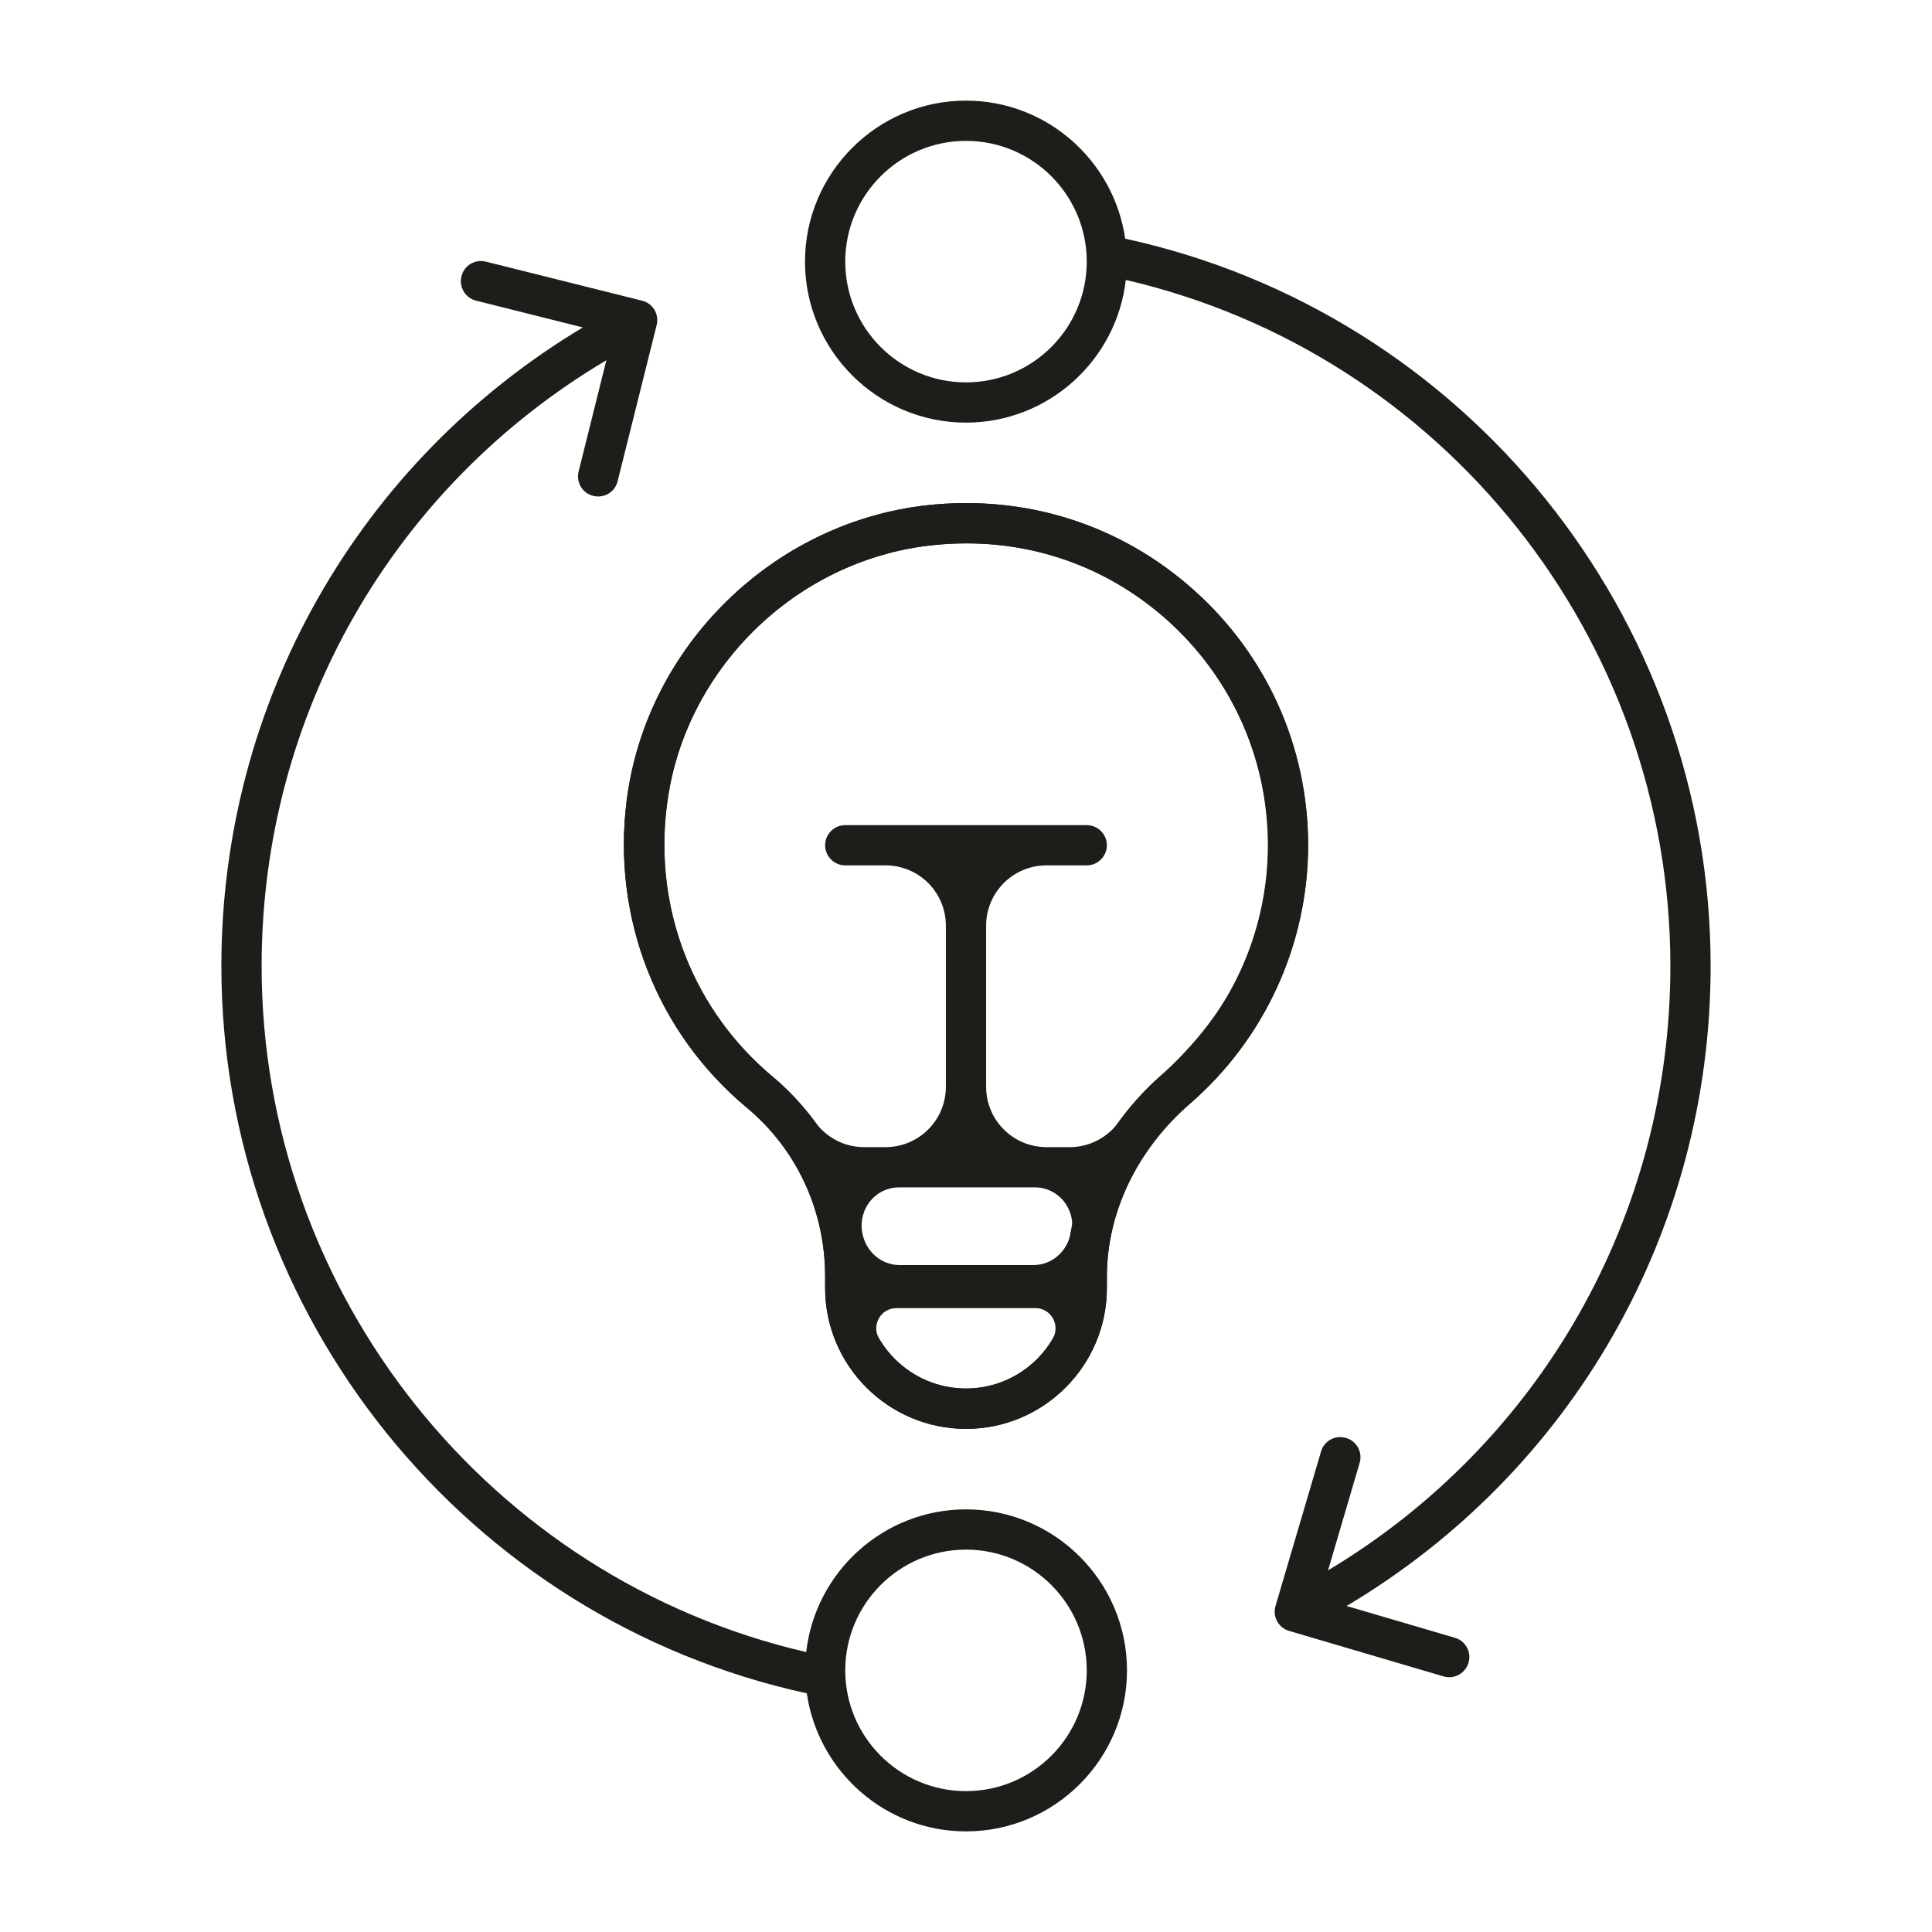
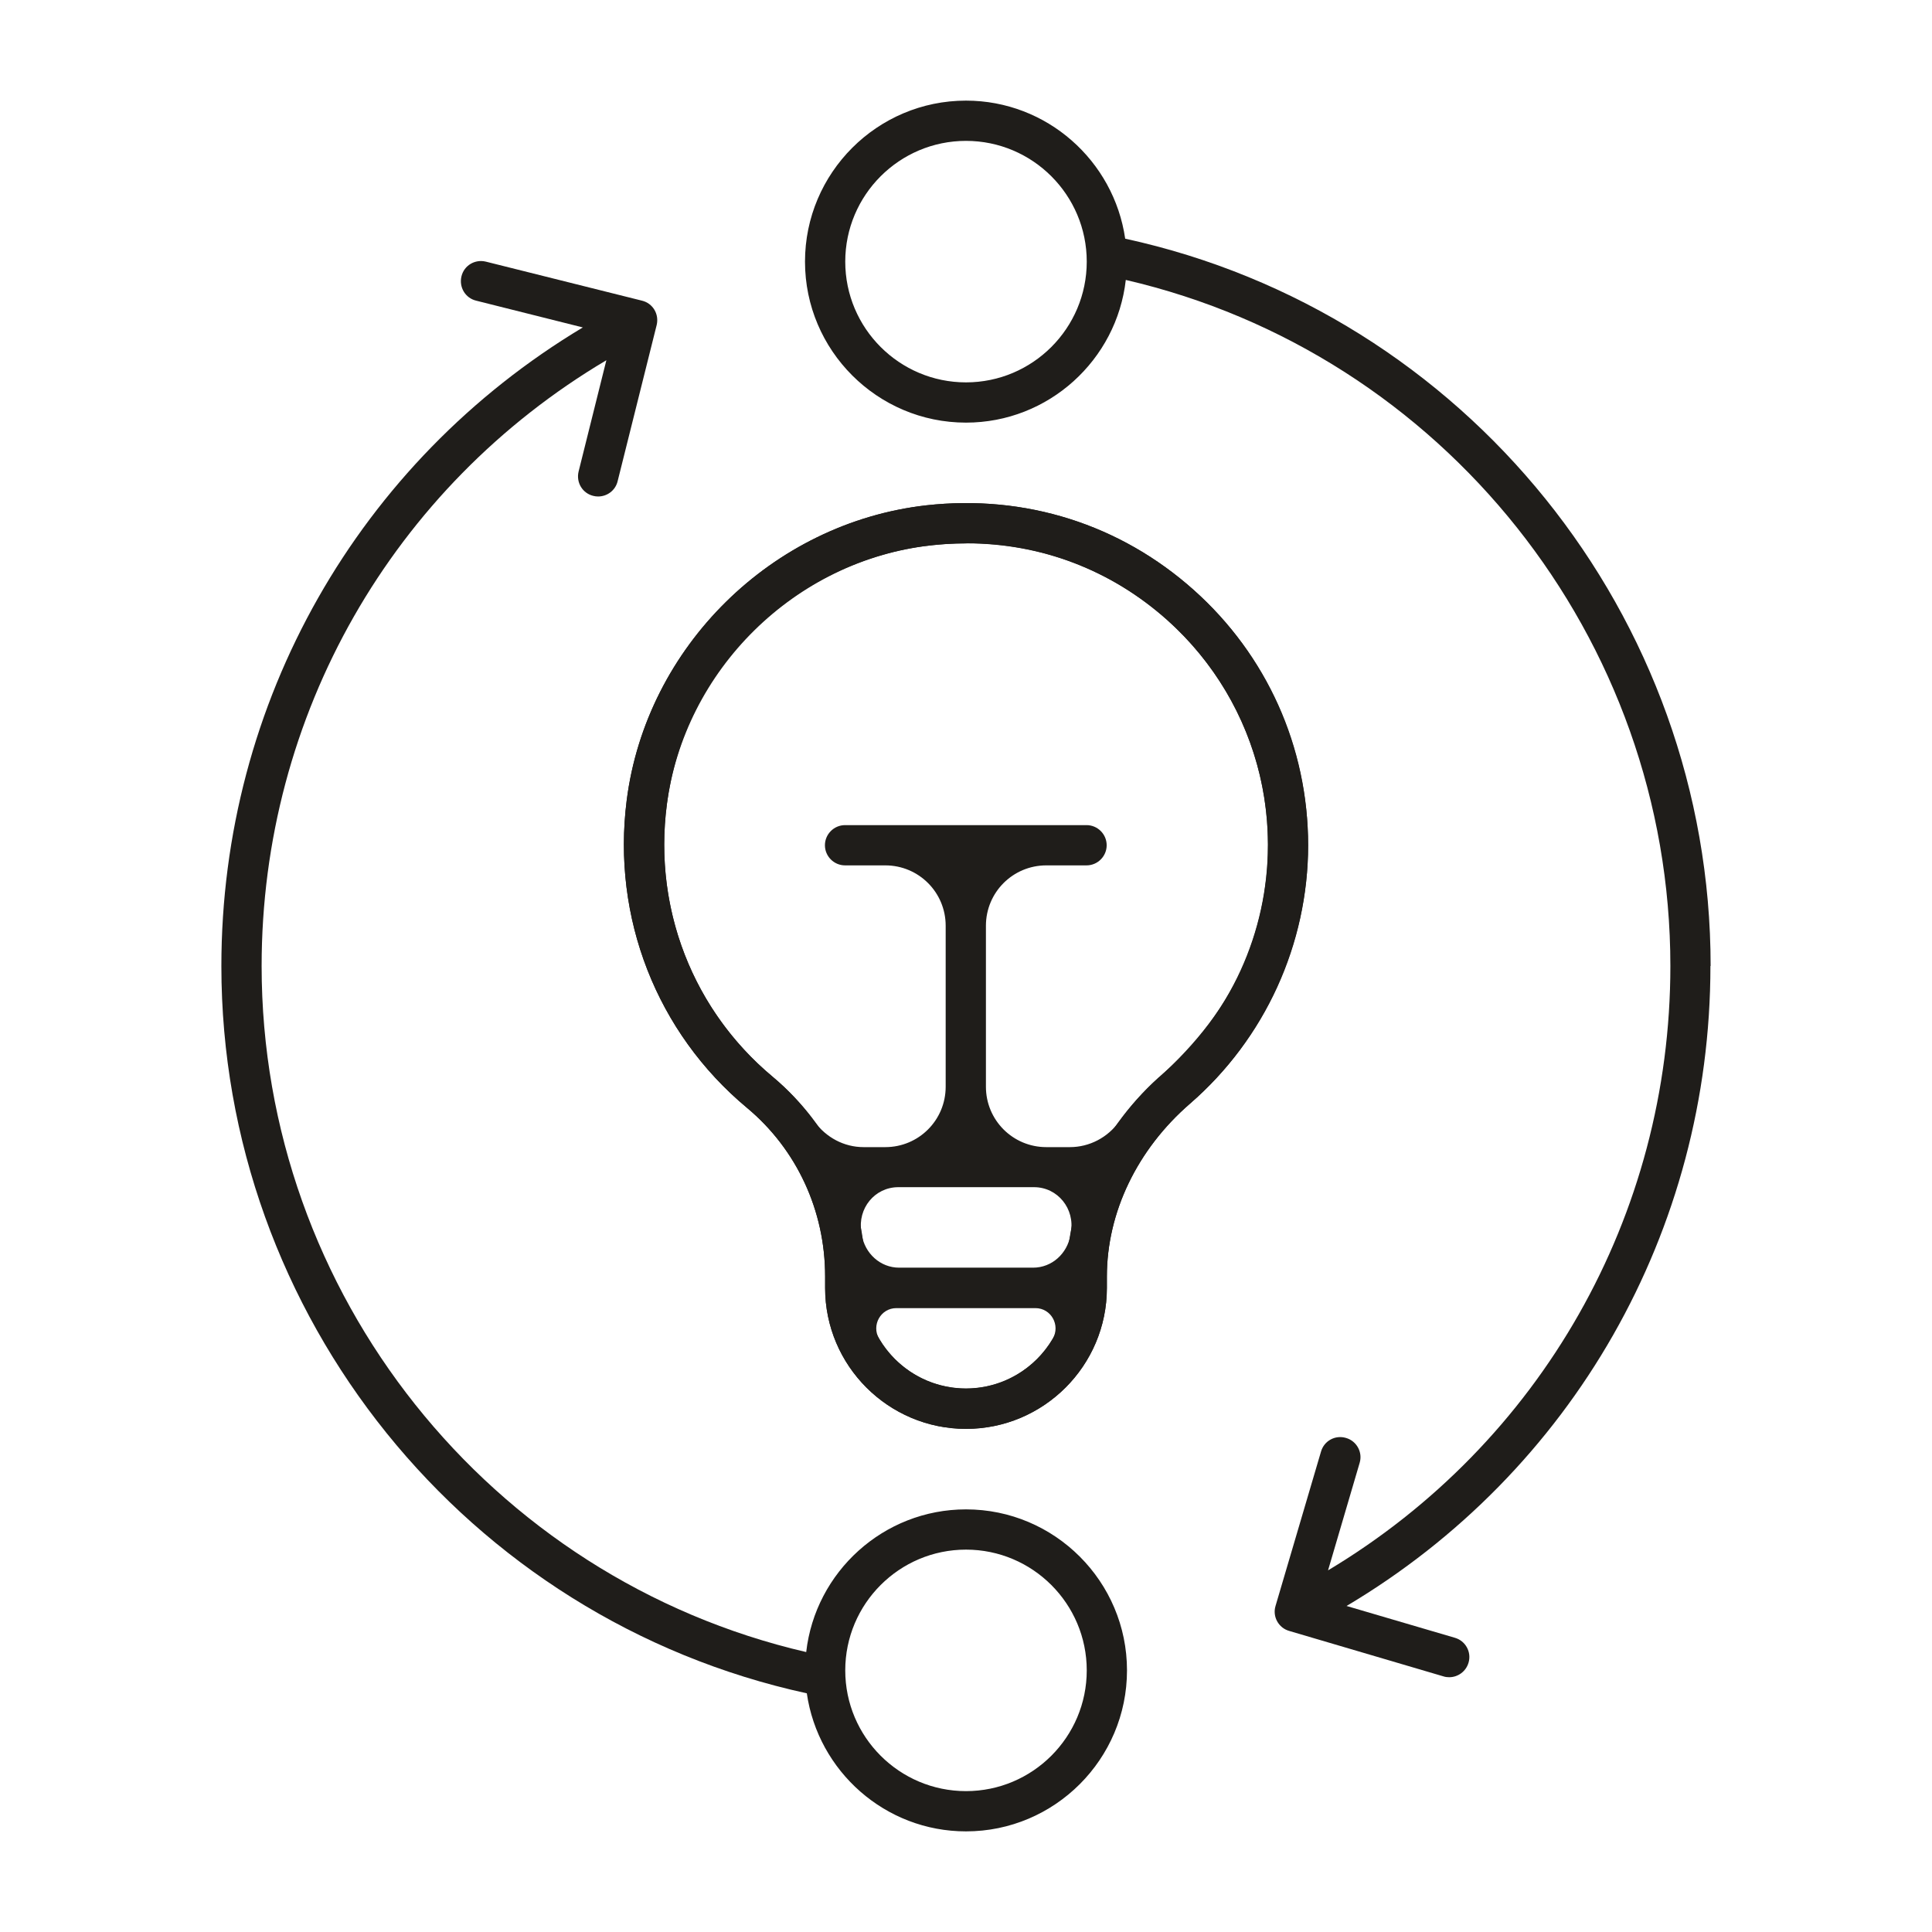
<svg xmlns="http://www.w3.org/2000/svg" id="Outlined" viewBox="0 0 96 96">
  <defs>
-     <style>.cls-1{fill:#1f1d1a}</style>
+     <style>
+       .cls-1 {
+         fill: #1f1d1a;
+       }
+     </style>
  </defs>
-   <path class="cls-1" d="M48 75c-4.1 0-7.49 3.11-7.94 7.09C24.32 78.44 13 64.29 13 48c0-12.47 6.51-23.8 17.13-30.1l-1.38 5.53c-.13.54.19 1.08.73 1.21.08.02.16.03.24.03.45 0 .86-.3.97-.76l1.94-7.76c.13-.54-.19-1.08-.73-1.21l-7.76-1.94c-.54-.13-1.08.19-1.21.73-.13.54.19 1.08.73 1.21l5.3 1.33C17.82 22.95 11 34.88 11 48c0 17.38 12.19 32.46 29.09 36.14C40.65 88.01 43.98 91 48 91c4.41 0 8-3.59 8-8s-3.59-8-8-8zm0 14c-3.31 0-6-2.69-6-6s2.69-6 6-6 6 2.69 6 6-2.69 6-6 6z" />
-   <path class="cls-1" d="M48 71c-3.86 0-7-3.14-7-7v-.58c0-3.26-1.41-6.31-3.88-8.37-4.49-3.74-6.72-9.45-5.98-15.28.97-7.63 7.23-13.79 14.88-14.66 4.92-.55 9.64.94 13.3 4.21C62.93 32.54 65 37.17 65 42s-2.14 9.61-5.87 12.84C56.51 57.11 55 60.24 55 63.43V64c0 3.86-3.14 7-7 7zm.02-44c-.59 0-1.18.03-1.77.1-6.75.76-12.26 6.2-13.12 12.92-.66 5.15 1.31 10.19 5.27 13.49 2.92 2.44 4.6 6.05 4.6 9.9v.58c0 2.76 2.24 5 5 5s5-2.24 5-5v-.57c0-3.76 1.76-7.45 4.82-10.1C61.11 50.47 63 46.34 63 42s-1.83-8.34-5.01-11.19C55.2 28.32 51.72 27 48.02 27z" />
-   <path class="cls-1" d="M59.32 29.32c-3.66-3.27-8.38-4.76-13.3-4.21-7.65.87-13.91 7.03-14.88 14.66-.74 5.83 1.49 11.54 5.98 15.28 2.47 2.06 3.88 5.1 3.88 8.37V64c0 3.86 3.14 7 7 7s7-3.14 7-7v-.57c0-3.18 1.5-6.31 4.13-8.59C62.86 51.61 65 46.93 65 42s-2.07-9.46-5.68-12.68zm-6.11 31.92c-.16.92-.92 1.62-1.86 1.62H44.7c-.94 0-1.71-.71-1.86-1.64-.19-1.16.66-2.22 1.84-2.22h6.74c1.18 0 2.04 1.08 1.83 2.24h-.04zM48 69c-1.84 0-3.45-1-4.32-2.48-.39-.67.08-1.52.86-1.52h6.91c.78 0 1.25.85.86 1.52C51.45 68 49.84 69 48 69zm9.59-15.47c-.75.67-1.41 1.41-1.98 2.2S54.14 57 53.16 57H52c-1.66 0-3-1.34-3-3v-8c0-1.66 1.34-3 3-3h2c.55 0 1-.45 1-1s-.45-1-1-1H42c-.55 0-1 .45-1 1s.45 1 1 1h2c1.66 0 3 1.34 3 3v8c0 1.66-1.34 3-3 3h-1.08c-.97 0-1.86-.48-2.43-1.26s-1.29-1.57-2.08-2.23c-4.25-3.54-6.21-9.1-5.08-14.64 1.24-6.1 6.34-10.85 12.51-11.72.74-.1 1.47-.15 2.2-.15 3.7 0 7.18 1.32 9.97 3.81 4.61 4.12 6.37 10.82 3.87 16.94-.93 2.24-2.48 4.15-4.28 5.78h-.01z" />
-   <path class="cls-1" d="M85 48c0-17.39-12.19-32.46-29.09-36.14C55.35 7.99 52.02 5 48 5c-4.41 0-8 3.59-8 8s3.59 8 8 8c4.1 0 7.49-3.11 7.94-7.09C71.69 17.56 83 31.71 83 48c0 12.42-6.46 23.71-17.01 30.03l1.57-5.34c.16-.53-.15-1.09-.68-1.24-.54-.16-1.09.15-1.24.68l-2.26 7.67c-.16.53.15 1.09.68 1.24l7.67 2.26c.09.03.19.04.28.04.43 0 .83-.28.96-.72.16-.53-.15-1.09-.68-1.24l-5.38-1.58C78.12 73.14 85 61.17 85 48zM48 19c-3.31 0-6-2.69-6-6s2.69-6 6-6 6 2.69 6 6-2.69 6-6 6z" />
+   <path class="cls-1" d="M48,75c-4.1,0-7.49,3.11-7.94,7.09-15.74-3.65-27.06-17.8-27.06-34.09,0-12.47,6.51-23.8,17.13-30.1l-1.38,5.53c-.13.54.19,1.08.73,1.21.08.02.16.03.24.03.45,0,.86-.3.97-.76l1.94-7.76c.13-.54-.19-1.08-.73-1.21l-7.76-1.94c-.54-.13-1.08.19-1.21.73-.13.54.19,1.08.73,1.21l5.3,1.33c-11.14,6.68-17.96,18.61-17.96,31.73,0,17.38,12.19,32.46,29.09,36.14.56,3.87,3.89,6.86,7.91,6.86,4.41,0,8-3.59,8-8s-3.59-8-8-8ZM48,89c-3.31,0-6-2.69-6-6s2.69-6,6-6,6,2.69,6,6-2.69,6-6,6Z" />
+   <g>
+     <path class="cls-1" d="M48,71c-3.86,0-7-3.14-7-7v-.58c0-3.26-1.41-6.31-3.88-8.37-4.49-3.74-6.72-9.45-5.98-15.28.97-7.63,7.23-13.79,14.88-14.66,4.92-.55,9.64.94,13.3,4.21,3.61,3.22,5.68,7.85,5.68,12.68s-2.14,9.61-5.87,12.84c-2.62,2.27-4.13,5.4-4.13,8.59v.57c0,3.86-3.14,7-7,7ZM48.02,27c-.59,0-1.18.03-1.77.1-6.75.76-12.26,6.2-13.12,12.92-.66,5.15,1.31,10.19,5.27,13.49,2.92,2.44,4.6,6.05,4.6,9.9v.58c0,2.76,2.24,5,5,5s5-2.24,5-5v-.57c0-3.76,1.76-7.45,4.82-10.1,3.29-2.85,5.18-6.98,5.18-11.33s-1.83-8.34-5.01-11.19c-2.79-2.49-6.27-3.81-9.97-3.81Z" />
+     <path class="cls-1" d="M59.32,29.32c-3.66-3.27-8.38-4.76-13.3-4.21-7.65.87-13.91,7.03-14.88,14.66-.74,5.83,1.49,11.54,5.98,15.28,2.47,2.06,3.88,5.1,3.88,8.37v.58c0,3.86,3.14,7,7,7s7-3.14,7-7v-.57c0-3.18,1.5-6.31,4.13-8.59,3.73-3.23,5.87-7.91,5.87-12.84s-2.07-9.46-5.68-12.68ZM53.21,61.24s-.02.09-.02.13c-.16.92-.92,1.62-1.86,1.62h-6.65c-.94,0-1.71-.71-1.86-1.64,0-.05-.01-.09-.02-.14-.19-1.16.66-2.22,1.84-2.22h6.74c1.18,0,2.04,1.08,1.83,2.24ZM48,69c-1.84,0-3.45-1-4.32-2.48-.39-.67.08-1.52.86-1.52h6.91c.78,0,1.25.85.86,1.52-.87,1.48-2.48,2.48-4.32,2.48ZM57.59,53.53c-.75.67-1.41,1.41-1.98,2.2s-1.47,1.27-2.45,1.27h-1.17c-1.66,0-3-1.34-3-3v-8c0-1.66,1.34-3,3-3h2c.55,0,1-.45,1-1s-.45-1-1-1h-12c-.55,0-1,.45-1,1s.45,1,1,1h2c1.66,0,3,1.34,3,3v8c0,1.66-1.34,3-3,3h-1.08c-.97,0-1.86-.48-2.43-1.26s-1.29-1.57-2.08-2.23c-4.25-3.54-6.21-9.1-5.08-14.64,1.24-6.1,6.34-10.85,12.51-11.72.74-.1,1.47-.15,2.2-.15,3.7,0,7.18,1.32,9.97,3.81,4.61,4.12,6.37,10.82,3.87,16.94-.92,2.24-2.47,4.15-4.27,5.78Z" />
+   </g>
+   <path class="cls-1" d="M85,48c0-17.39-12.19-32.46-29.09-36.14-.56-3.87-3.89-6.86-7.91-6.86-4.41,0-8,3.59-8,8s3.59,8,8,8c4.1,0,7.49-3.11,7.94-7.09,15.75,3.65,27.06,17.8,27.06,34.09,0,12.42-6.46,23.71-17.01,30.03l1.57-5.34c.16-.53-.15-1.09-.68-1.24-.54-.16-1.09.15-1.24.68l-2.26,7.67c-.16.53.15,1.09.68,1.24l7.67,2.26c.09.03.19.04.28.04.43,0,.83-.28.96-.72.16-.53-.15-1.09-.68-1.24l-5.38-1.58c11.21-6.66,18.08-18.63,18.08-31.8ZM48,19c-3.31,0-6-2.69-6-6s2.69-6,6-6,6,2.69,6,6-2.69,6-6,6Z" />
</svg>
